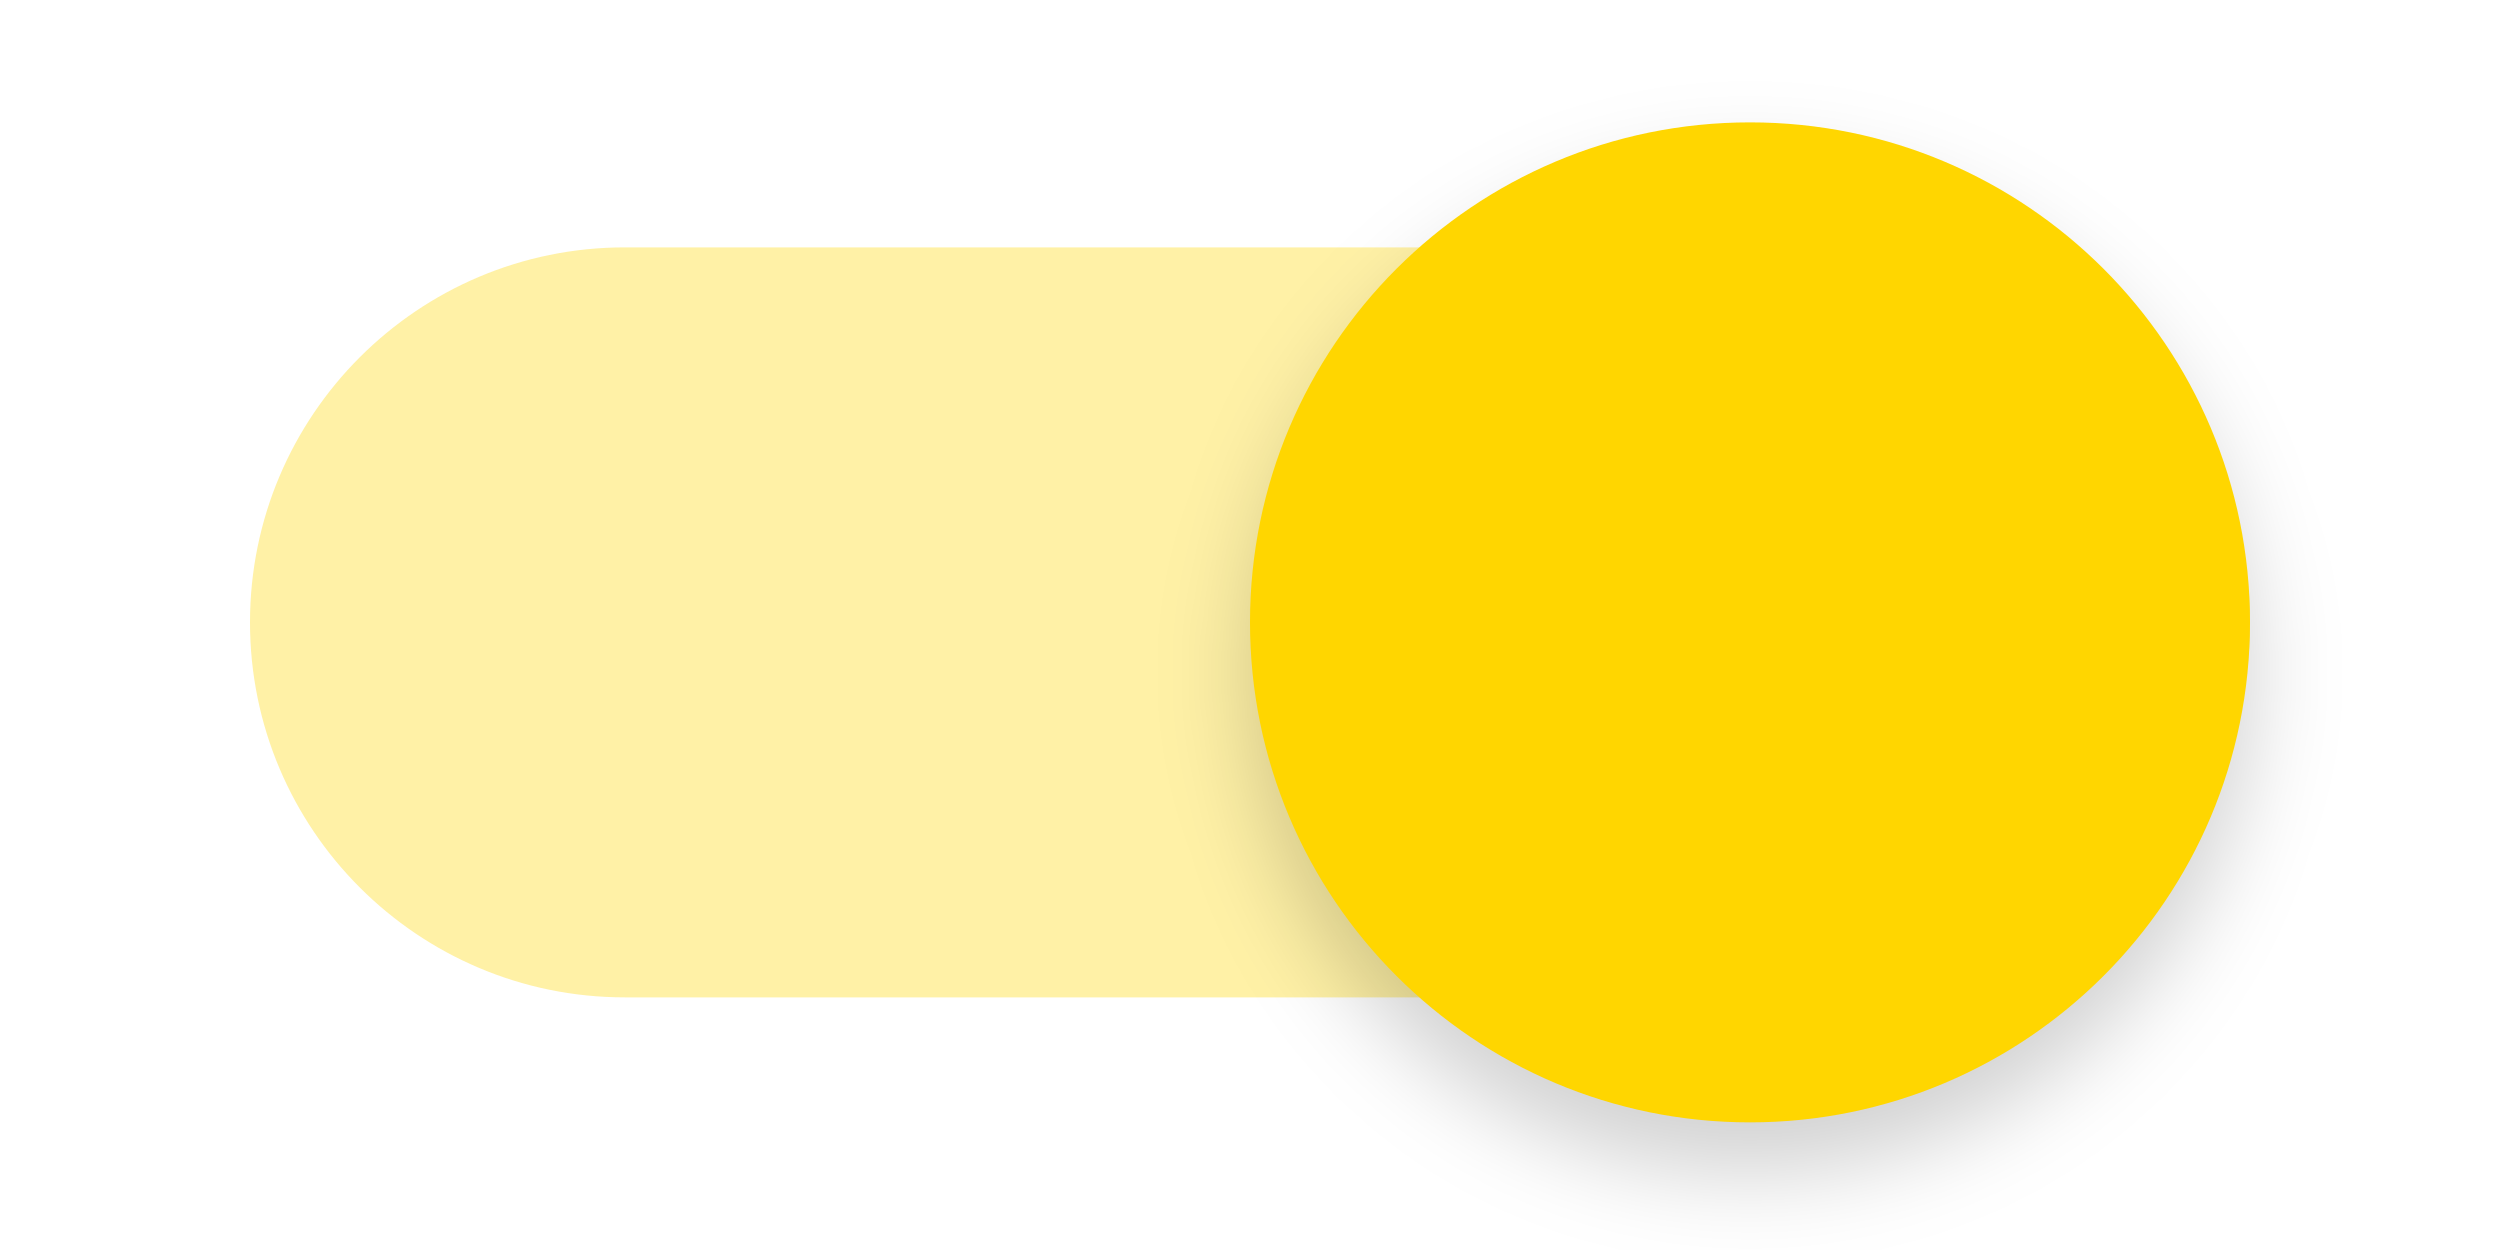
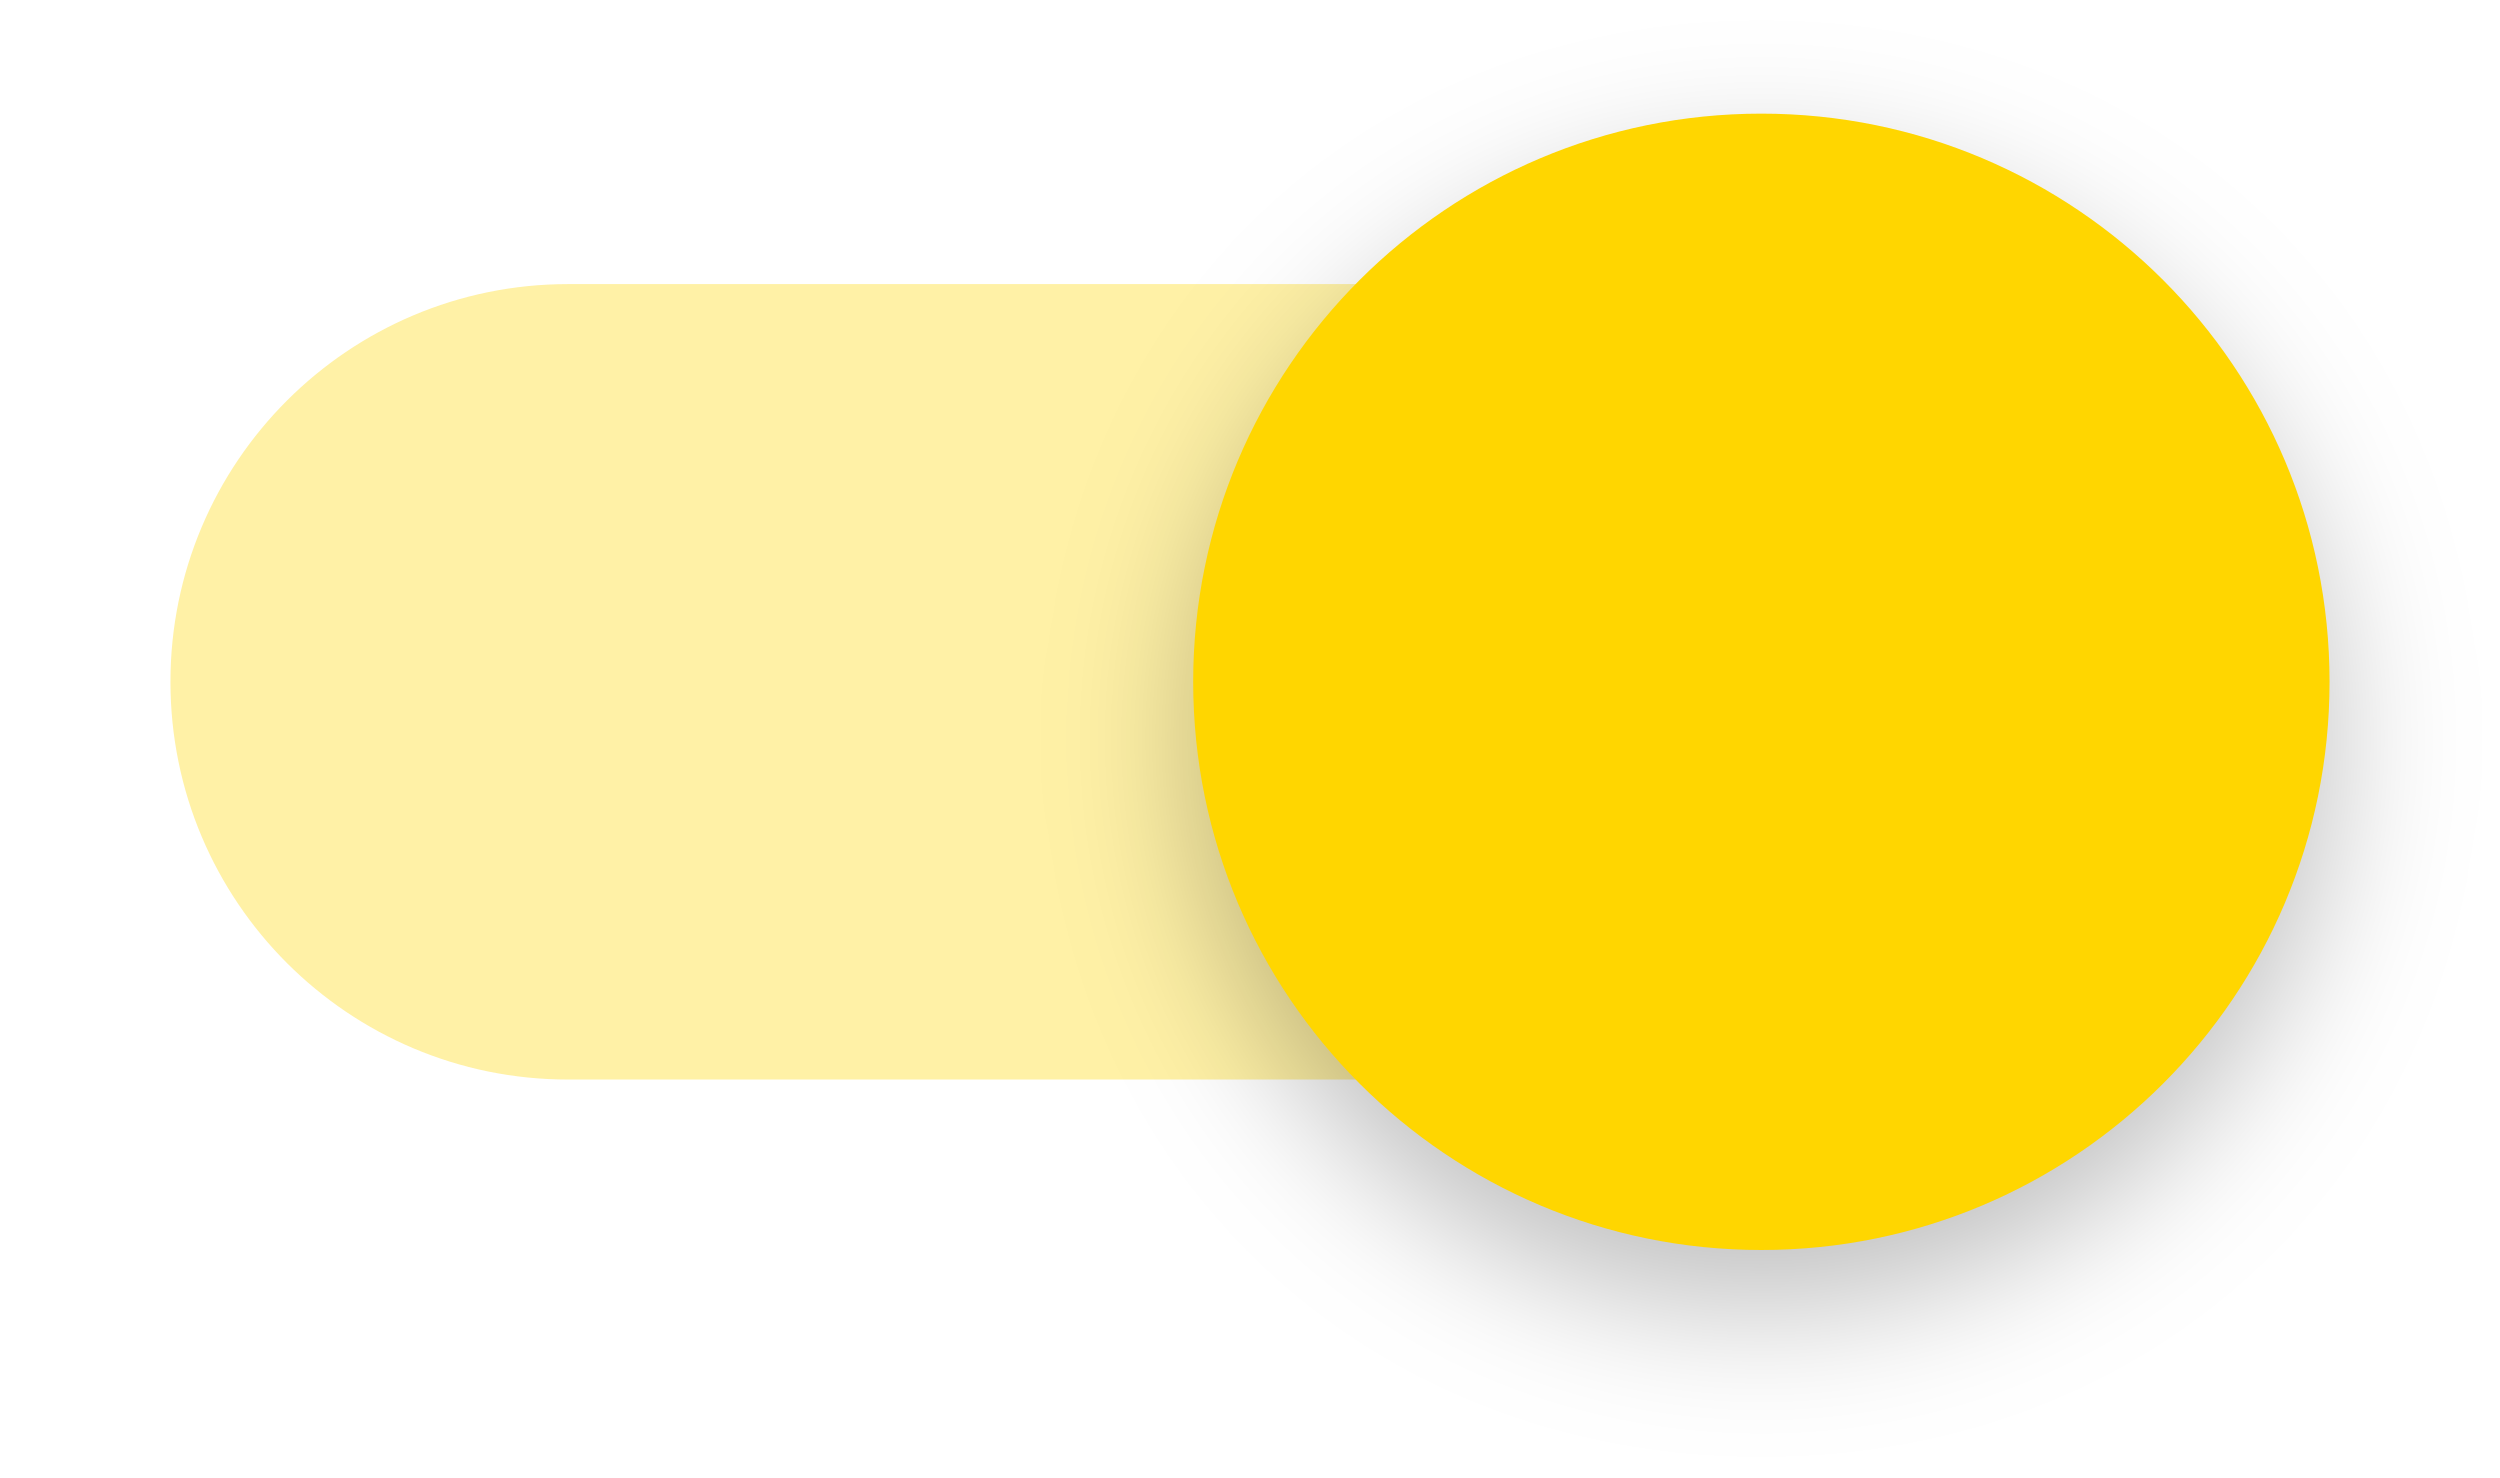
- <svg xmlns="http://www.w3.org/2000/svg" width="40" height="20" version="1.1" viewBox="0 0 40 20">
-   <defs>
-     <filter id="a" x="-.108" y="-.108" width="1.216" height="1.216" color-interpolation-filters="sRGB">
-       <feGaussianBlur stdDeviation="0.9" />
+ <svg xmlns="http://www.w3.org/2000/svg" width="44" height="26" version="1.1" viewBox="0 0 44 26" id="svg176">
+   <defs id="defs159">
+     <filter style="color-interpolation-filters:sRGB" id="filter932" x="-0.147" y="-0.147" width="1.294" height="1.294">
+       <feGaussianBlur stdDeviation="1.225" id="feGaussianBlur934" />
    </filter>
  </defs>
-   <g transform="translate(0 -1032.4)">
-     <g id="toggle-on" transform="matrix(.8 0 0 .8 0 604.47)">
-       <g id="toggle-on-trough" transform="translate(0 -10)">
-         <rect x="5" y="549.86" width="40" height="15" rx="7.5" ry="7.5" fill="#FFD600" opacity=".35" />
-         <rect y="542.36" width="50" height="35" fill-opacity="0" />
-       </g>
-       <g id="toggle-on-slider" transform="translate(0 70)">
-         <circle cx="35" cy="478.36" r="10" fill-opacity=".18" filter="url(#a)" />
-         <circle cx="35" cy="477.36" r="10" fill="#FFD600" />
-         <rect y="462.36" width="50" height="35" fill-opacity="0" />
-       </g>
-     </g>
-   </g>
+   <rect x="3" y="5" width="32" height="14" rx="7" ry="7" id="rect7" style="opacity:0.35;fill:#FFD600" />
+   <circle cx="31" cy="13" r="10" fill="#FBC02D" id="circle376" style="opacity:0.25;fill:#000000;fill-opacity:1;stroke-width:1;filter:url(#filter932)" />
+   <circle cx="31" cy="12" r="10" id="circle14" style="fill:#FFD600;fill-opacity:1;stroke-width:1" />
</svg>
